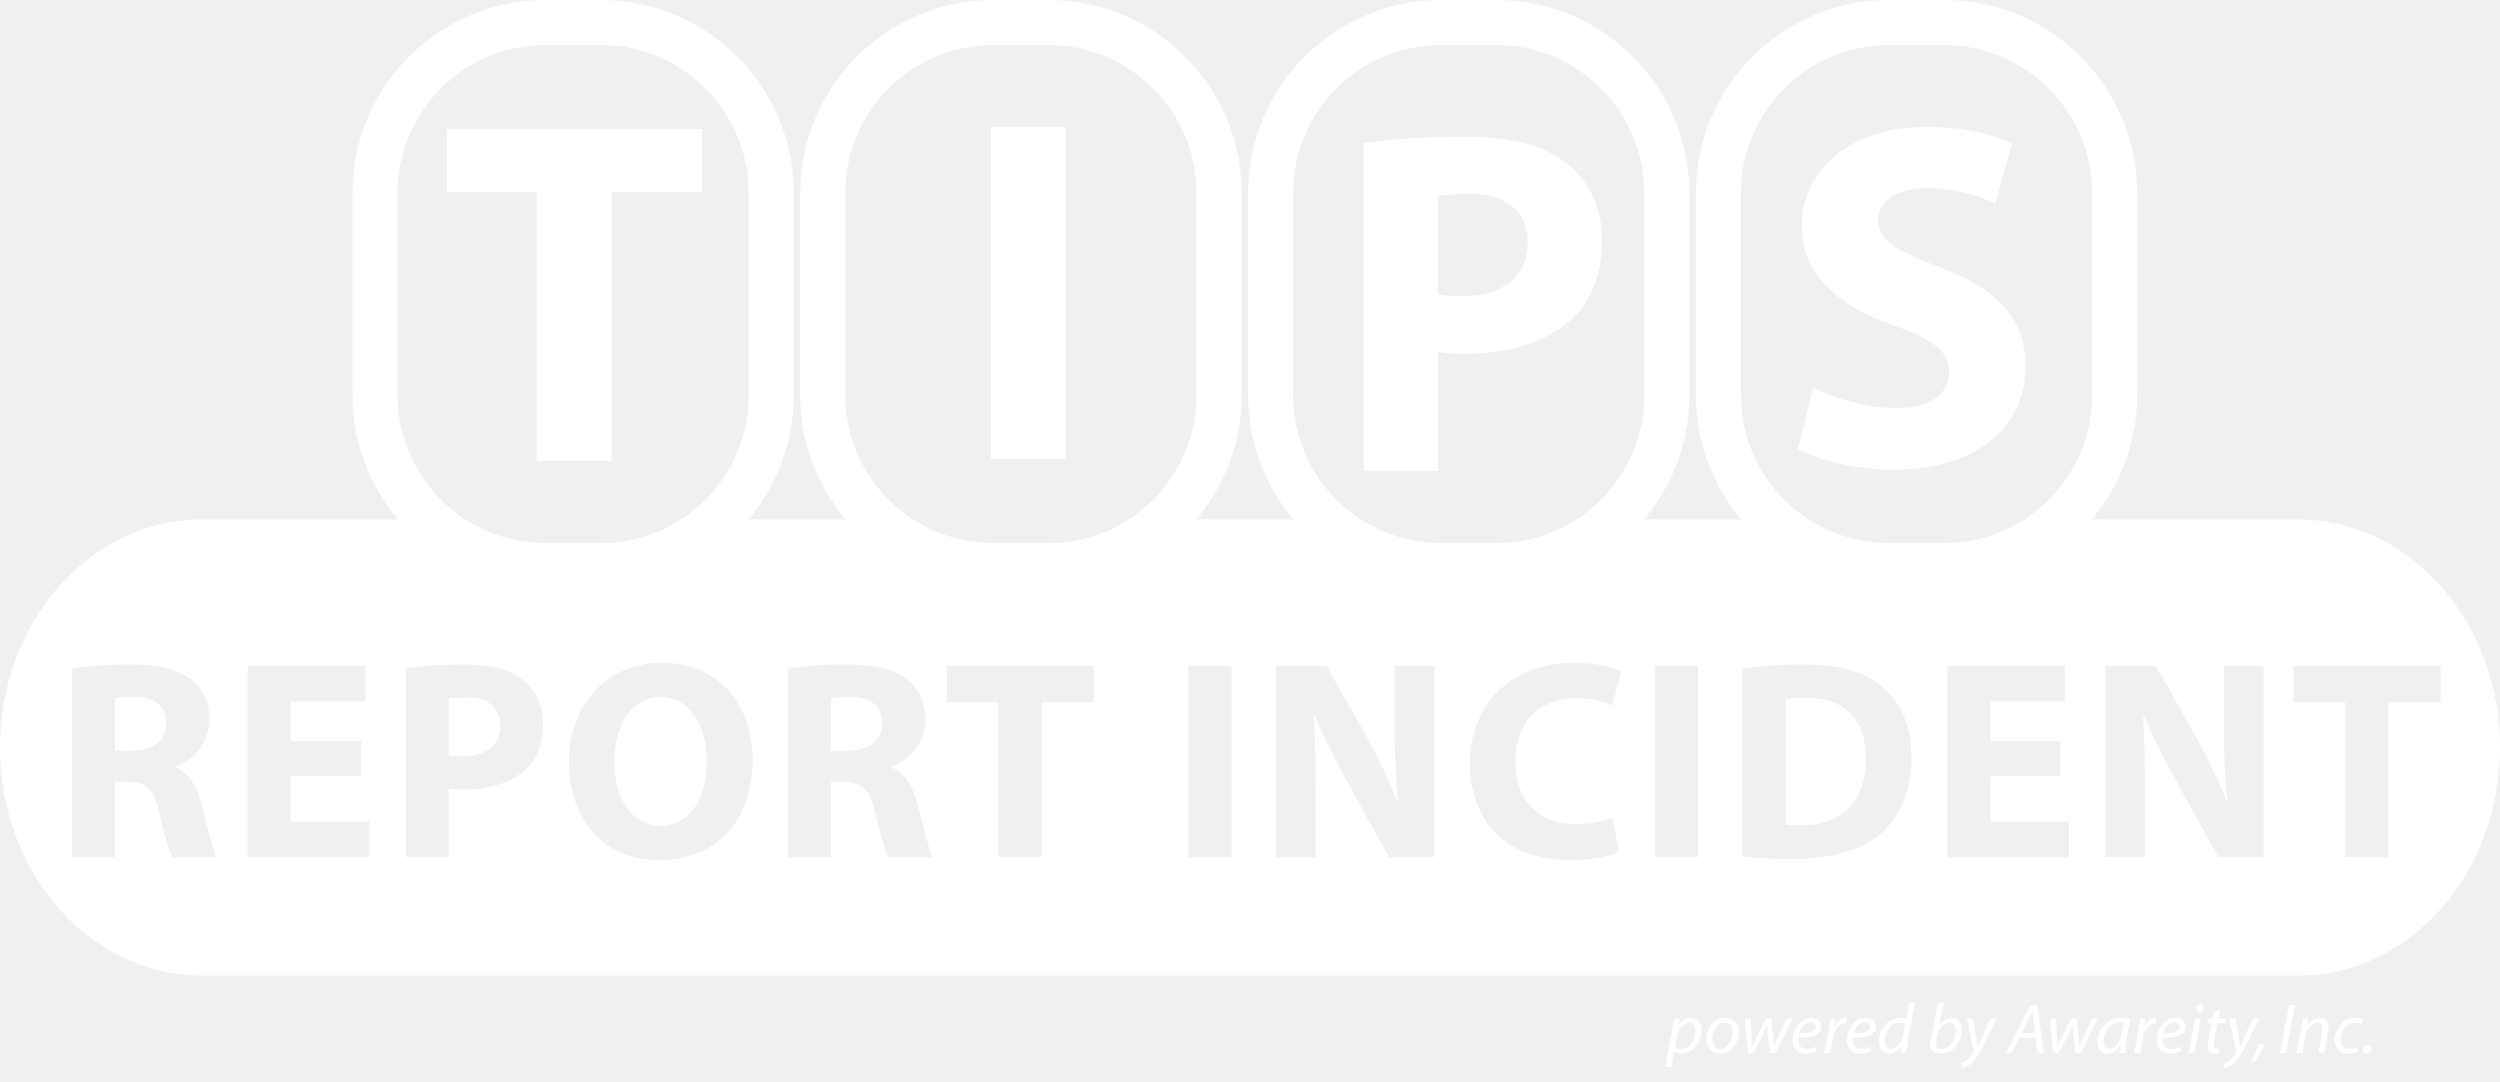
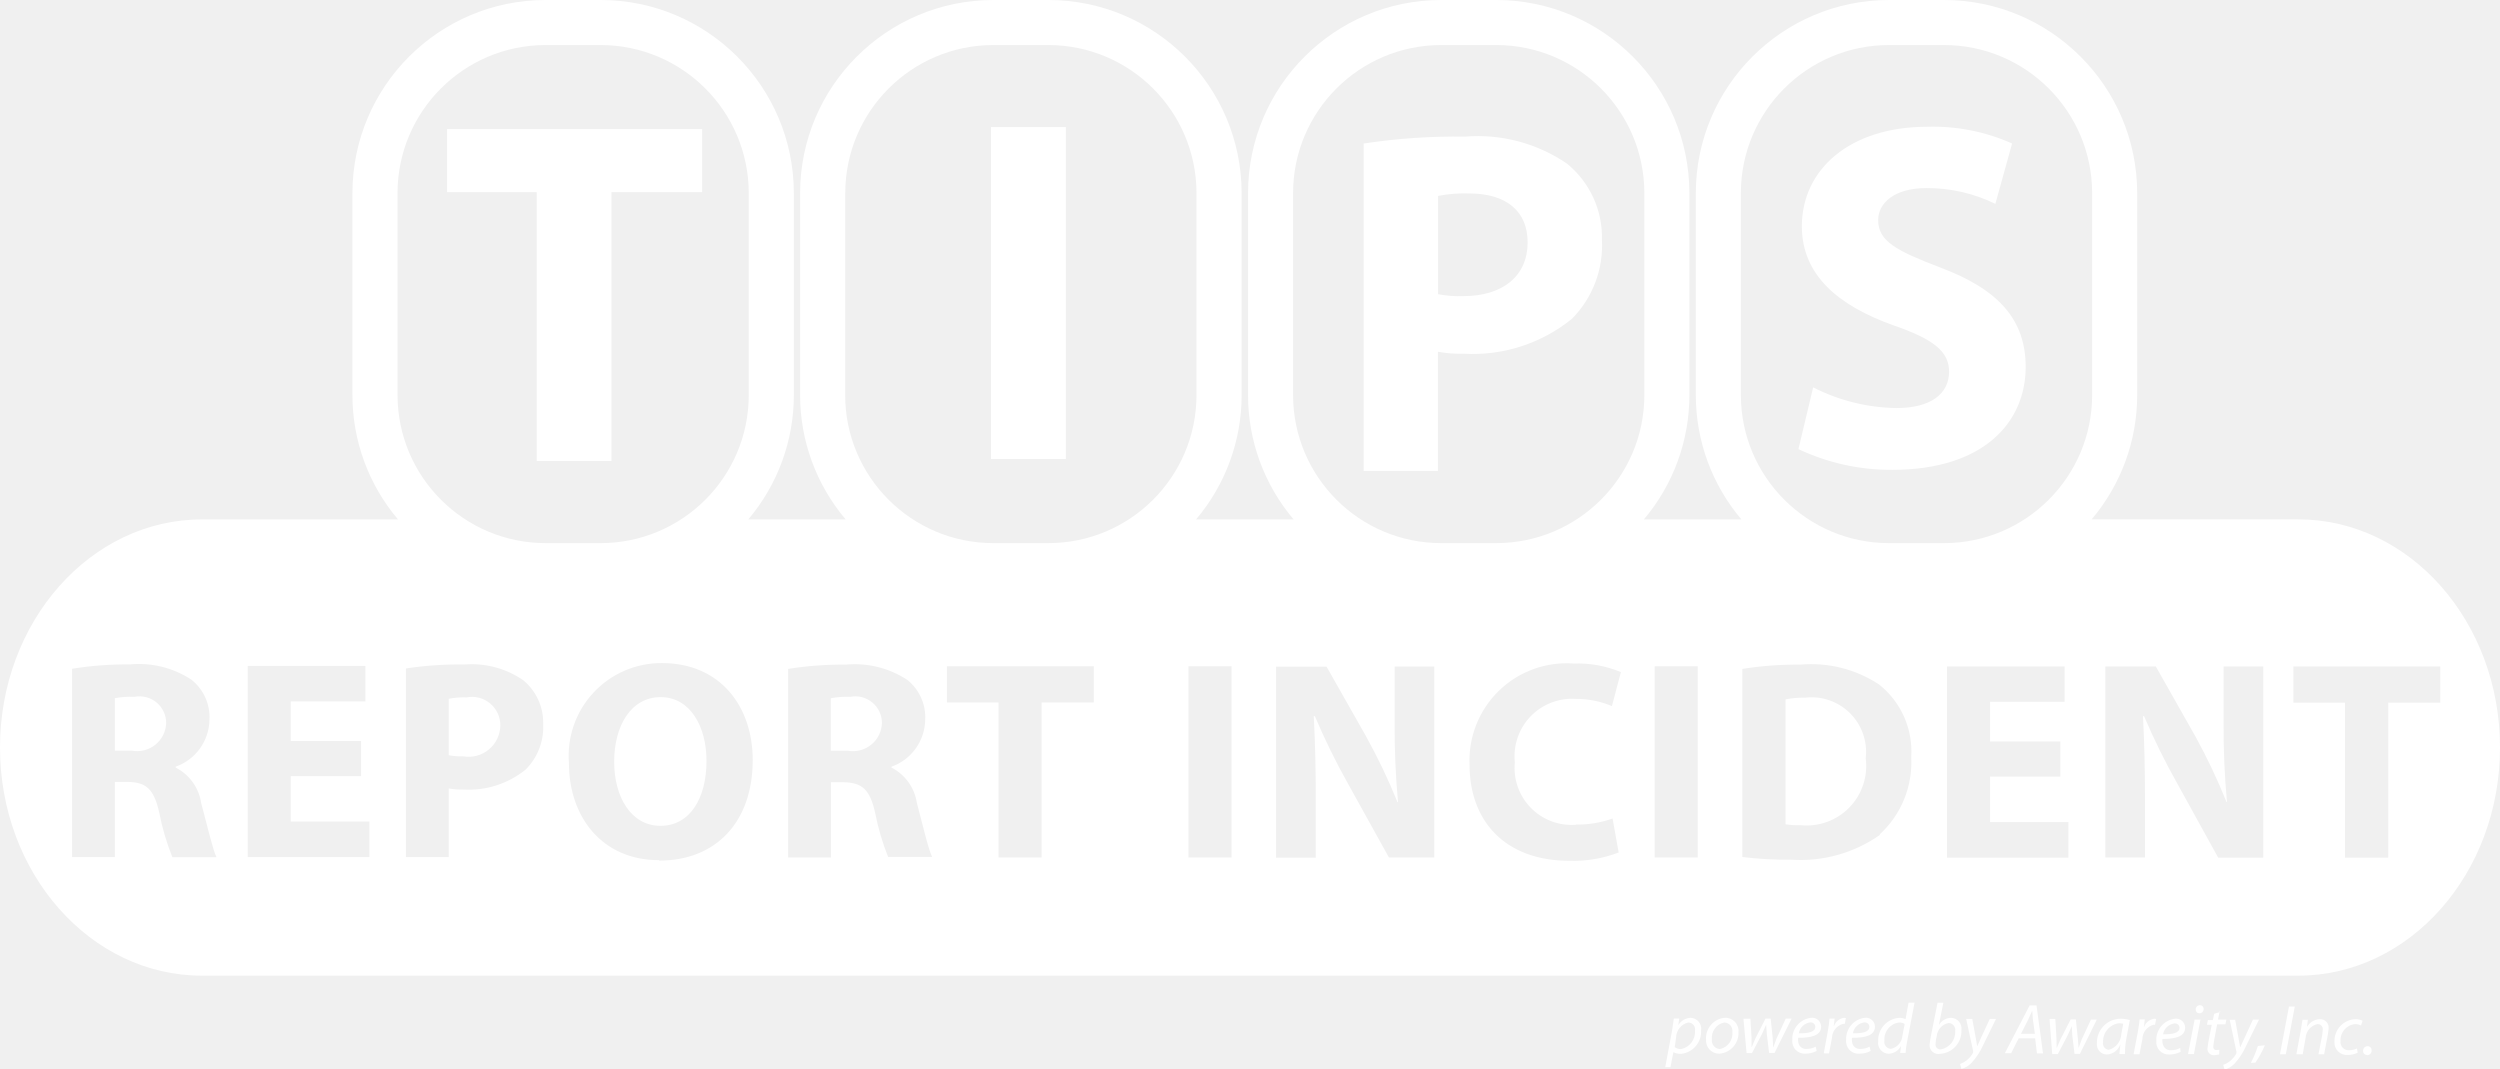
- <svg xmlns="http://www.w3.org/2000/svg" width="111" height="48">
-   <path fill="#fff" d="M20.716 30.964c-.39 0-.655.025-.793.063v2.505c.164.038.365.05.642.05 1.02 0 1.649-.516 1.649-1.372 0-.78-.529-1.246-1.498-1.246z" />
-   <path fill="#fff" d="M80.149 30.977c-.415 0-.705.038-.869.076v5.552c.164.038.441.038.667.038 1.75.012 2.896-.945 2.896-2.971 0-1.826-1.032-2.695-2.694-2.695z" />
-   <path fill="#fff" d="M29.339 30.952c-1.322 0-2.065 1.284-2.065 2.87 0 1.599.768 2.845 2.052 2.845h.013c1.297 0 2.039-1.221 2.039-2.883.001-1.523-.717-2.832-2.039-2.832z" />
-   <path fill="#fff" d="M5.974 30.939c-.466 0-.73.025-.869.063v2.329h.755c.957 0 1.523-.478 1.523-1.221.001-.768-.528-1.171-1.409-1.171z" />
-   <path fill="#fff" d="M102.036 23.061h-10.542c-1.355 1.271-3.172 2.055-5.175 2.055h-2.451c-2.004 0-3.821-.784-5.175-2.055h-7.081c-1.355 1.271-3.172 2.055-5.176 2.055h-2.451c-2.004 0-3.821-.784-5.175-2.055h-7.08c-1.355 1.271-3.171 2.055-5.176 2.055h-2.451c-2.004 0-3.821-.784-5.175-2.055h-7.081c-1.355 1.271-3.171 2.055-5.175 2.055h-2.451c-2.004 0-3.821-.784-5.175-2.055h-10.081c-4.951 0-8.965 4.535-8.965 10.129 0 5.594 4.014 10.129 8.965 10.129h93.072c4.95 0 8.964-4.534 8.964-10.129-.001-5.594-4.014-10.129-8.965-10.129zm-94.388 14.991c-.126-.239-.34-.932-.579-1.976-.239-1.07-.604-1.347-1.397-1.36h-.567v3.336h-1.901v-8.359c.617-.113 1.523-.189 2.555-.189 1.259 0 2.14.189 2.744.68.516.403.793.995.793 1.775 0 1.07-.768 1.813-1.498 2.077v.038c.592.239.919.793 1.133 1.574.264.969.516 2.077.68 2.404h-1.963zm8.749 0h-5.401v-8.485h5.225v1.574h-3.311v1.763h3.122v1.561h-3.122v2.014h3.487v1.573zm6.95-3.89c-.655.605-1.637.894-2.77.894-.252 0-.478-.013-.654-.05v3.047h-1.901v-8.373c.592-.101 1.423-.176 2.593-.176 1.184 0 2.039.227 2.606.692.541.415.894 1.121.894 1.951 0 .844-.265 1.549-.768 2.015zm5.917 4.028h-.013c-2.505 0-3.991-1.901-3.991-4.318 0-2.543 1.637-4.444 4.129-4.444 2.606 0 4.029 1.951 4.029 4.293 0 2.795-1.674 4.469-4.154 4.469zm10.172-.138c-.126-.239-.34-.932-.579-1.976-.239-1.07-.604-1.347-1.397-1.36h-.566v3.336h-1.901v-8.359c.617-.113 1.523-.189 2.555-.189 1.259 0 2.14.189 2.745.68.516.403.793.995.793 1.775 0 1.07-.768 1.813-1.498 2.077v.038c.592.239.919.793 1.133 1.574.264.969.516 2.077.68 2.404h-1.965zm9.127-6.874h-2.316v6.874h-1.913v-6.874h-2.291v-1.611h6.521v1.611zm6.118 6.874h-1.914v-8.485h1.914v8.485zm9.001 0h-2.014l-1.813-3.273c-.504-.919-1.07-2.002-1.473-2.996h-.05c.063 1.133.088 2.329.088 3.714v2.555h-1.763v-8.485h2.241l1.763 3.11c.504.894.995 1.951 1.385 2.908h.025c-.113-1.12-.151-2.266-.151-3.55v-2.468h1.762v8.485zm6.307-1.46c.592 0 1.222-.113 1.611-.277l.277 1.511c-.34.164-1.146.365-2.165.365-2.934 0-4.444-1.838-4.444-4.267 0-2.896 2.065-4.494 4.633-4.494.995 0 1.75.202 2.09.378l-.403 1.511c-.378-.164-.919-.315-1.611-.315-1.511 0-2.694.919-2.694 2.82 0 1.698 1.007 2.768 2.706 2.768zm5.401 1.46h-1.914v-8.485h1.914v8.485zm8.082-1.007c-.894.743-2.266 1.096-3.928 1.096-.995 0-1.712-.063-2.178-.126v-8.321c.705-.126 1.624-.189 2.581-.189 1.624 0 2.682.264 3.487.881.881.655 1.435 1.712 1.435 3.223.001 1.623-.591 2.743-1.397 3.436zm8.385 1.007h-5.401v-8.485h5.225v1.574h-3.311v1.763h3.122v1.561h-3.122v2.014h3.487v1.573zm8.648 0h-2.014l-1.813-3.273c-.504-.919-1.07-2.002-1.473-2.996h-.05c.063 1.133.088 2.329.088 3.714v2.555h-1.763v-8.485h2.241l1.762 3.11c.504.894.995 1.951 1.385 2.908h.025c-.113-1.12-.151-2.266-.151-3.55v-2.468h1.763v8.485zm5.539-6.874v6.874h-1.914v-6.874h-2.291v-1.611h6.521v1.611h-2.316z" />
-   <path fill="#fff" d="M37.761 30.939c-.466 0-.73.025-.868.063v2.329h.755c.957 0 1.523-.478 1.523-1.221 0-.768-.529-1.171-1.41-1.171z" />
-   <path fill="#fff" d="M23.829 8.526h-3.979v-2.799h11.326v2.799h-4.023v11.938h-3.323v-11.938z" />
-   <path fill="#fff" d="M80.506 17.202c.874.459 2.274.918 3.695.918 1.531 0 2.34-.634 2.34-1.618 0-.896-.7-1.443-2.471-2.055-2.449-.875-4.067-2.23-4.067-4.395 0-2.514 2.121-4.417 5.575-4.417 1.684 0 2.887.328 3.761.743l-.744 2.668c-.568-.284-1.64-.7-3.061-.7-1.443 0-2.143.678-2.143 1.421 0 .94.809 1.355 2.733 2.099 2.602.962 3.805 2.318 3.805 4.417 0 2.471-1.881 4.57-5.925 4.57-1.683 0-3.345-.459-4.176-.918l.678-2.733z" />
-   <path fill="#fff" d="M60.549 6.372c1.027-.175 2.471-.306 4.504-.306 2.055 0 3.542.394 4.526 1.203.94.721 1.552 1.946 1.552 3.389 0 1.465-.459 2.689-1.333 3.498-1.137 1.049-2.843 1.552-4.811 1.552-.437 0-.831-.022-1.137-.088v5.291h-3.301v-14.539zm3.302 6.69c.284.066.634.087 1.115.087 1.771 0 2.864-.896 2.864-2.383 0-1.355-.919-2.164-2.602-2.164-.678 0-1.137.044-1.377.109v4.351z" />
-   <path fill="#fff" d="M47.326 5.643v14.737h-3.323v-14.737h3.323z" />
-   <path fill="#fff" d="M73.939 47.373l.305-1.606.085-.544h.24l-.041.289h.007c.136-.202.337-.321.548-.321.327 0 .466.271.466.551 0 .538-.384 1.042-.891 1.042-.16 0-.267-.035-.328-.069h-.006l-.124.658h-.261zm.428-.879c.069.054.167.085.293.085.337 0 .617-.419.617-.819 0-.161-.069-.353-.293-.353-.205 0-.459.233-.538.661l-.079.426z" />
-   <path fill="#fff" d="M76.356 46.784c-.381 0-.595-.284-.595-.627 0-.504.349-.967.844-.967.413 0 .598.312.598.633 0 .472-.334.961-.844.961h-.003zm.031-.208c.309 0 .541-.397.541-.753 0-.176-.082-.425-.356-.425-.328 0-.544.4-.544.75 0 .249.138.429.356.429h.003z" />
-   <path fill="#fff" d="M77.725 45.225l.054.857.007.409h.009l.167-.381.45-.885h.23l.094.869.025.397h.007l.145-.387.412-.879h.265l-.753 1.524h-.243l-.101-.828-.022-.406h-.007l-.176.396-.438.838h-.242l-.142-1.524h.259z" />
-   <path fill="#fff" d="M80.671 46.664c-.114.063-.299.12-.504.12-.403 0-.58-.277-.58-.614 0-.46.34-.979.831-.979.29 0 .447.173.447.393 0 .4-.451.504-1.014.494-.012.066-.003.208.032.29.06.139.183.205.34.205.18 0 .315-.054.409-.104l.039.195zm-.056-1.076c0-.123-.095-.192-.233-.192-.249 0-.434.242-.497.482.409.007.731-.05.731-.286v-.004z" />
-   <path fill="#fff" d="M80.998 46.749l.186-.983c.038-.198.06-.4.076-.541h.23l-.041.331h.01c.101-.208.261-.365.466-.365l.076.006-.051.258-.072-.006c-.224 0-.425.274-.491.627l-.126.674h-.263z" />
-   <path fill="#fff" d="M83.082 46.664c-.113.063-.299.12-.504.12-.403 0-.58-.277-.58-.614 0-.46.34-.979.832-.979.29 0 .447.173.447.393 0 .4-.45.504-1.014.494-.013.066-.003.208.032.29.06.139.183.205.34.205.179 0 .314-.054.409-.104l.038.195zm-.057-1.076c0-.123-.094-.192-.233-.192-.249 0-.435.242-.497.482.409.007.73-.05.73-.286v-.004z" />
-   <path fill="#fff" d="M85.031 44.514l-.337 1.754c-.028.157-.054.334-.063.482h-.239l.04-.302h-.006c-.138.217-.33.337-.551.337-.293 0-.454-.242-.454-.554 0-.542.403-1.039.942-1.039.097 0 .205.022.271.054l.135-.731h.262zm-.441.951c-.051-.038-.139-.066-.249-.066-.365 0-.648.391-.648.797 0 .183.062.375.286.375.202 0 .444-.23.51-.573l.101-.533z" />
-   <path fill="#fff" d="M86.308 44.514l-.202.989h.007c.135-.205.33-.312.535-.312.334 0 .46.277.46.548 0 .469-.337 1.045-.948 1.045-.267 0-.469-.11-.469-.39l.029-.239.328-1.641h.26zm-.331 1.647l-.019.195c0 .144.085.223.246.223.393 0 .633-.469.633-.809 0-.189-.082-.362-.29-.362-.227 0-.46.233-.535.592l-.035.161z" />
-   <path fill="#fff" d="M87.592 45.225l.151.819.069.403h.006l.164-.375.39-.847h.278l-.573 1.159c-.163.331-.318.598-.526.803-.17.17-.356.242-.441.261l-.066-.224c.066-.025.177-.066.28-.148.104-.079.214-.202.296-.353l.007-.069-.306-1.43h.271z" />
-   <path fill="#fff" d="M89.66 46.078l-.337.671h-.274l1.096-2.123h.308l.293 2.123h-.268l-.085-.671h-.733zm.714-.207l-.085-.614-.035-.391h-.009l-.173.387-.315.617h.617z" />
-   <path fill="#fff" d="M91.283 45.225l.054.857.006.409h.01l.167-.381.451-.885h.23l.094.869.025.397h.006l.145-.387.413-.879h.264l-.753 1.524h-.242l-.101-.828-.022-.406h-.006l-.177.396-.438.838h-.243l-.141-1.524h.258z" />
-   <path fill="#fff" d="M94.129 46.749l.035-.393h-.007c-.167.318-.378.428-.592.428-.271 0-.438-.214-.438-.504 0-.532.391-1.089 1.052-1.089.145 0 .305.025.409.057l-.155.797c-.05.264-.069.535-.063.705h-.241zm.167-1.329l-.18-.022c-.393 0-.718.41-.718.835 0 .17.06.337.258.337.22 0 .479-.283.551-.689l.089-.461z" />
-   <path fill="#fff" d="M94.758 46.749l.186-.983c.038-.198.06-.4.076-.541h.23l-.041.331h.01c.101-.208.261-.365.466-.365l.076.006-.051.258-.072-.006c-.224 0-.425.274-.491.627l-.126.674h-.263z" />
-   <path fill="#fff" d="M96.842 46.664c-.113.063-.299.12-.504.12-.403 0-.58-.277-.58-.614 0-.46.34-.979.832-.979.29 0 .447.173.447.393 0 .4-.45.504-1.014.494-.013.066-.003.208.032.29.06.139.183.205.34.205.179 0 .314-.054.409-.104l.038.195zm-.057-1.076c0-.123-.094-.192-.233-.192-.249 0-.435.242-.498.482.409.007.73-.05.73-.286v-.004z" />
-   <path fill="#fff" d="M97.169 46.749l.29-1.524h.261l-.29 1.524h-.261zm.488-1.804c-.091 0-.155-.072-.155-.17.003-.104.082-.186.18-.186.097 0 .164.072.164.17-.004.11-.082.186-.186.186h-.003z" />
-   <path fill="#fff" d="M98.563 44.86l-.069.365h.365l-.041.205h-.365l-.138.743-.032.242c0 .091.044.148.145.148l.123-.013-.013.205-.201.029c-.23 0-.321-.139-.321-.296l.035-.287.148-.771h-.217l.038-.205h.217l.054-.28.272-.085z" />
-   <path fill="#fff" d="M99.246 45.225l.151.819.069.403h.007l.163-.375.391-.847h.277l-.573 1.159c-.164.331-.318.598-.526.803-.17.17-.356.242-.441.261l-.066-.224c.066-.025.177-.066.281-.148.104-.079.214-.202.296-.353l.006-.069-.306-1.43h.271z" />
-   <path fill="#fff" d="M99.945 47.14c.097-.189.242-.526.308-.756l.312-.032c-.113.268-.308.617-.419.765l-.201.023z" />
-   <path fill="#fff" d="M101.896 44.627l-.403 2.123h-.261l.403-2.123h.261z" />
-   <path fill="#fff" d="M101.962 46.749l.202-1.08.072-.444h.236l-.041.299h.007c.138-.214.343-.334.567-.334.179 0 .384.104.384.422l-.029.245-.17.891h-.258l.167-.882.019-.195c0-.151-.06-.264-.239-.264-.186 0-.45.223-.519.602l-.139.74h-.259z" />
-   <path fill="#fff" d="M104.685 46.69c-.079.041-.236.094-.441.094-.394 0-.586-.265-.586-.589 0-.523.384-1.005.932-1.005.142 0 .271.041.318.069l-.076.205c-.06-.029-.145-.057-.258-.057-.397 0-.645.39-.645.753 0 .249.129.409.378.409.158 0 .274-.047.353-.085l.025.206z" />
-   <path fill="#fff" d="M105.093 46.784c-.104 0-.173-.082-.173-.186 0-.117.082-.211.198-.211.107 0 .177.082.177.189 0 .116-.082.208-.198.208h-.004z" />
-   <path fill="#fff" d="M26.672 26.115h-2.451c-4.728 0-8.573-3.846-8.573-8.573v-8.968c0-4.728 3.846-8.574 8.574-8.574h2.451c4.728 0 8.574 3.846 8.574 8.574v8.968c-.001 4.728-3.847 8.573-8.575 8.573zm-2.45-24.115c-3.625 0-6.573 2.949-6.573 6.574v8.968c0 3.625 2.949 6.573 6.573 6.573h2.451c3.625 0 6.574-2.949 6.574-6.573v-8.968c-.001-3.625-2.95-6.574-6.575-6.574h-2.45z" />
-   <path fill="#fff" d="M86.319 26.115h-2.451c-4.728 0-8.573-3.846-8.573-8.573v-8.968c0-4.728 3.846-8.574 8.573-8.574h2.451c4.728 0 8.573 3.846 8.573 8.574v8.968c.001 4.728-3.845 8.573-8.573 8.573zm-2.451-24.115c-3.624 0-6.573 2.949-6.573 6.574v8.968c0 3.625 2.949 6.573 6.573 6.573h2.451c3.624 0 6.573-2.949 6.573-6.573v-8.968c.001-3.625-2.949-6.574-6.573-6.574h-2.451z" />
-   <path fill="#fff" d="M66.437 26.115h-2.451c-4.727 0-8.572-3.846-8.572-8.573v-8.968c-.001-4.728 3.845-8.574 8.571-8.574h2.451c4.728 0 8.574 3.846 8.574 8.574v8.968c.001 4.728-3.846 8.573-8.573 8.573zm-2.452-24.115c-3.624 0-6.572 2.949-6.572 6.574v8.968c0 3.625 2.948 6.573 6.572 6.573h2.451c3.625 0 6.574-2.949 6.574-6.573v-8.968c.001-3.625-2.948-6.574-6.573-6.574h-2.452z" />
-   <path fill="#fff" d="M46.554 26.115h-2.451c-4.728 0-8.574-3.846-8.574-8.573v-8.968c.001-4.728 3.847-8.574 8.575-8.574h2.451c4.728 0 8.574 3.846 8.574 8.574v8.968c-.001 4.728-3.847 8.573-8.575 8.573zm-2.45-24.115c-3.625 0-6.574 2.949-6.574 6.574v8.968c0 3.625 2.949 6.573 6.574 6.573h2.451c3.625 0 6.574-2.949 6.574-6.573v-8.968c-.001-3.625-2.95-6.574-6.575-6.574h-2.45z" />
+ <svg xmlns="http://www.w3.org/2000/svg" viewBox="0 0 111.001 47.448">
+   <path d="M20.716 30.964a3.46 3.46 0 0 0-.793.063v2.505a2.923 2.923 0 0 0 .642.05 1.41 1.41 0 0 0 1.65-1.372 1.26 1.26 0 0 0-1.5-1.246zm59.433.013a4.068 4.068 0 0 0-.87.076V36.6a3.58 3.58 0 0 0 .66.038 2.644 2.644 0 0 0 2.9-2.97 2.424 2.424 0 0 0-2.7-2.69zm-50.81-.025c-1.33 0-2.07 1.284-2.07 2.87s.77 2.845 2.05 2.845h.01c1.3 0 2.04-1.22 2.04-2.883 0-1.523-.72-2.832-2.04-2.832zM5.97 30.94a3.806 3.806 0 0 0-.87.06v2.33h.756a1.29 1.29 0 0 0 1.522-1.22 1.182 1.182 0 0 0-1.41-1.17zm31.787 0a3.79 3.79 0 0 0-.868.062v2.33h.75a1.29 1.29 0 0 0 1.52-1.222 1.183 1.183 0 0 0-1.41-1.17zm64.275-7.88H92.87a8.528 8.528 0 0 0 2.022-5.518V8.574A8.583 8.583 0 0 0 86.32 0h-2.452a8.583 8.583 0 0 0-8.573 8.574v8.968a8.53 8.53 0 0 0 2.023 5.52h-4.33a8.527 8.527 0 0 0 2.022-5.52V8.574A8.583 8.583 0 0 0 66.436 0h-2.45a8.58 8.58 0 0 0-8.572 8.574v8.968a8.53 8.53 0 0 0 2.022 5.52h-4.33a8.533 8.533 0 0 0 2.023-5.52V8.574A8.583 8.583 0 0 0 46.55 0H44.1a8.585 8.585 0 0 0-8.575 8.574v8.968a8.53 8.53 0 0 0 2.023 5.52h-4.324a8.532 8.532 0 0 0 2.023-5.52V8.574A8.583 8.583 0 0 0 26.673 0h-2.45a8.583 8.583 0 0 0-8.575 8.574v8.968a8.53 8.53 0 0 0 2.023 5.52h-8.7C4.02 23.06 0 27.6 0 33.19s4.014 10.13 8.965 10.13h93.072c4.95 0 8.964-4.535 8.964-10.13s-4.01-10.13-8.96-10.13zM77.295 8.575A6.58 6.58 0 0 1 83.865 2h2.45a6.58 6.58 0 0 1 6.577 6.574v8.968a6.58 6.58 0 0 1-6.57 6.573H83.87a6.58 6.58 0 0 1-6.574-6.573V8.574zm-19.882 0A6.58 6.58 0 0 1 63.985 2h2.452a6.58 6.58 0 0 1 6.573 6.574v8.968a6.58 6.58 0 0 1-6.574 6.573h-2.45a6.58 6.58 0 0 1-6.573-6.573V8.574zm-19.883 0A6.58 6.58 0 0 1 44.1 2h2.45a6.583 6.583 0 0 1 6.575 6.574v8.968a6.58 6.58 0 0 1-6.574 6.573H44.1a6.58 6.58 0 0 1-6.574-6.573V8.574zm-19.88 0A6.58 6.58 0 0 1 24.22 2h2.45a6.583 6.583 0 0 1 6.575 6.574v8.968a6.58 6.58 0 0 1-6.574 6.573h-2.45a6.58 6.58 0 0 1-6.57-6.573V8.574zm-10 29.478a10.976 10.976 0 0 1-.58-1.976c-.24-1.07-.6-1.347-1.4-1.36H5.1v3.336H3.2v-8.36a15.082 15.082 0 0 1 2.56-.192 4.245 4.245 0 0 1 2.743.68 2.128 2.128 0 0 1 .797 1.78 2.247 2.247 0 0 1-1.5 2.08v.04a2.115 2.115 0 0 1 1.133 1.58c.264.97.516 2.08.68 2.4H7.648zm8.748 0H11v-8.485h5.225v1.574H12.91v1.76h3.122v1.56H12.91v2.015h3.49v1.573zm6.95-3.89a4.026 4.026 0 0 1-2.77.894 3.34 3.34 0 0 1-.654-.05v3.047h-1.9V29.68a15.684 15.684 0 0 1 2.593-.176 4.035 4.035 0 0 1 2.606.692 2.428 2.428 0 0 1 .894 1.95 2.668 2.668 0 0 1-.77 2.016zm5.917 4.028h-.014c-2.5 0-3.99-1.9-3.99-4.31a4.115 4.115 0 0 1 4.13-4.44c2.61 0 4.03 1.95 4.03 4.3 0 2.8-1.67 4.47-4.15 4.47zm10.172-.13a10.98 10.98 0 0 1-.58-1.97c-.238-1.07-.6-1.34-1.4-1.36h-.563v3.34h-1.9V29.7a15.082 15.082 0 0 1 2.555-.19 4.25 4.25 0 0 1 2.74.68 2.128 2.128 0 0 1 .79 1.776 2.247 2.247 0 0 1-1.5 2.077v.036a2.115 2.115 0 0 1 1.13 1.57c.26.97.51 2.07.68 2.4h-1.96zm9.128-6.87h-2.318v6.88h-1.913v-6.88h-2.29v-1.61h6.52v1.61zm6.117 6.88h-1.915v-8.49h1.914v8.49zm9 0h-2.014l-1.813-3.27a30.065 30.065 0 0 1-1.473-3h-.05a66.55 66.55 0 0 1 .088 3.72v2.56h-1.763V29.6H58.9l1.763 3.11a26.617 26.617 0 0 1 1.385 2.905h.025a35.1 35.1 0 0 1-.15-3.55v-2.47h1.76v8.486zm6.307-1.46a4.553 4.553 0 0 0 1.61-.27l.27 1.51a5.627 5.627 0 0 1-2.17.37c-2.94 0-4.45-1.83-4.45-4.26a4.315 4.315 0 0 1 4.63-4.5 5.006 5.006 0 0 1 2.09.38l-.4 1.51a4.038 4.038 0 0 0-1.61-.32 2.553 2.553 0 0 0-2.7 2.82 2.53 2.53 0 0 0 2.7 2.77zm5.4 1.46h-1.92v-8.49h1.91v8.49zm8.08-1a6.13 6.13 0 0 1-3.93 1.1 16.447 16.447 0 0 1-2.18-.12V29.7a15.442 15.442 0 0 1 2.58-.19 5.456 5.456 0 0 1 3.49.88 3.79 3.79 0 0 1 1.43 3.224 4.335 4.335 0 0 1-1.4 3.433zm8.38 1.01h-5.4v-8.49h5.22v1.57h-3.31v1.76h3.12v1.56h-3.12v2.02h3.48v1.58zm8.65 0h-2.01l-1.81-3.28a30.052 30.052 0 0 1-1.48-3h-.05c.06 1.14.09 2.33.09 3.72v2.55h-1.76v-8.48h2.24l1.76 3.11a26.617 26.617 0 0 1 1.38 2.91h.02a35.1 35.1 0 0 1-.15-3.55v-2.47h1.76v8.49zm5.54-6.87v6.87h-1.92V31.2h-2.29v-1.61h6.52v1.61h-2.32zM23.83 8.53h-3.98v-2.8h11.326v2.8H27.15v11.94h-3.32V8.52zm56.675 8.67a8.422 8.422 0 0 0 3.695.918c1.532 0 2.34-.634 2.34-1.618 0-.9-.7-1.443-2.47-2.055-2.45-.875-4.067-2.23-4.067-4.4 0-2.514 2.12-4.417 5.575-4.417a8.625 8.625 0 0 1 3.76.743l-.743 2.68a6.894 6.894 0 0 0-3.06-.7c-1.444 0-2.144.68-2.144 1.42 0 .94.81 1.36 2.74 2.1 2.6.97 3.81 2.32 3.81 4.42 0 2.47-1.88 4.57-5.92 4.57a9.617 9.617 0 0 1-4.17-.92zM60.55 6.372a27.268 27.268 0 0 1 4.5-.306 7 7 0 0 1 4.525 1.2 4.215 4.215 0 0 1 1.552 3.39 4.63 4.63 0 0 1-1.333 3.5 7 7 0 0 1-4.81 1.55 5.686 5.686 0 0 1-1.138-.087v5.29h-3.3V6.37zm3.3 6.69a5.07 5.07 0 0 0 1.114.087c1.77 0 2.864-.9 2.864-2.39 0-1.36-.92-2.17-2.6-2.17a6.07 6.07 0 0 0-1.377.11v4.35zm-16.524-7.42V20.38H44V5.643h3.323zm26.613 41.73l.3-1.605.08-.544h.24l-.04.29a.672.672 0 0 1 .55-.322.484.484 0 0 1 .46.56.99.99 0 0 1-.89 1.04.68.68 0 0 1-.33-.07h-.01l-.13.66h-.26zm.42-.878a.467.467 0 0 0 .29.085.78.78 0 0 0 .61-.82.306.306 0 0 0-.3-.36.7.7 0 0 0-.54.66zm1.99.29a.582.582 0 0 1-.6-.627.91.91 0 0 1 .84-.967.582.582 0 0 1 .6.633.915.915 0 0 1-.85.96zm.03-.208a.707.707 0 0 0 .54-.753.377.377 0 0 0-.36-.425.693.693 0 0 0-.55.75.377.377 0 0 0 .35.43zm1.34-1.35l.05.856v.41h.01l.16-.382.45-.885h.23l.09.87.02.4h.01l.14-.388.41-.88h.26l-.76 1.525h-.24l-.1-.828-.03-.406h-.01l-.18.4-.44.838h-.24l-.14-1.524h.26zm2.94 1.438a1.09 1.09 0 0 1-.5.12.552.552 0 0 1-.58-.614.944.944 0 0 1 .83-.98.4.4 0 0 1 .45.394c0 .4-.46.5-1.02.494a.638.638 0 0 0 .03.29.342.342 0 0 0 .34.205.852.852 0 0 0 .41-.1zm-.06-1.076a.2.2 0 0 0-.23-.192.585.585 0 0 0-.5.482c.41.007.73-.05.73-.286zm.38 1.16l.18-.982c.04-.2.06-.4.07-.54h.23l-.04.33h.01a.554.554 0 0 1 .46-.365l.07.01-.05.26h-.08a.668.668 0 0 0-.49.63l-.13.68H81zm2.08-.084a1.086 1.086 0 0 1-.5.12.552.552 0 0 1-.59-.614.944.944 0 0 1 .83-.98.4.4 0 0 1 .45.394c0 .4-.45.5-1.02.494a.624.624 0 0 0 .03.29.342.342 0 0 0 .34.205.86.86 0 0 0 .41-.1zM83 45.588a.2.2 0 0 0-.23-.192.584.584 0 0 0-.5.482c.41.007.73-.05.73-.286zm2.008-1.074l-.336 1.754a4.46 4.46 0 0 0-.064.482h-.24l.04-.3h-.006a.65.65 0 0 1-.55.337.482.482 0 0 1-.46-.554 1 1 0 0 1 .945-1.04.684.684 0 0 1 .27.055l.133-.73H85zm-.44.95a.43.43 0 0 0-.25-.065.75.75 0 0 0-.65.8.31.31 0 0 0 .29.37.644.644 0 0 0 .51-.58zm1.72-.95l-.2.99h.004a.64.64 0 0 1 .536-.313.477.477 0 0 1 .46.55 1.008 1.008 0 0 1-.946 1.05.393.393 0 0 1-.47-.39l.03-.24.325-1.64h.26zm-.33 1.647l-.02.2a.21.21 0 0 0 .243.23.775.775 0 0 0 .63-.81.308.308 0 0 0-.29-.36.655.655 0 0 0-.53.59zm1.61-.93l.15.82.07.4h.005l.164-.37.39-.84h.277l-.57 1.16a2.888 2.888 0 0 1-.526.8.98.98 0 0 1-.44.26l-.062-.22a1 1 0 0 0 .28-.15 1.128 1.128 0 0 0 .3-.35l.003-.07-.31-1.43h.27zm2.067.86l-.338.67h-.28l1.1-2.12h.304l.29 2.13h-.27l-.08-.67h-.73zm.713-.2l-.085-.61-.03-.39h-.01l-.175.39-.316.62h.616zm.91-.64l.05.86.007.41h.01l.164-.38.45-.88h.23l.09.87.03.4.14-.38.41-.88h.26l-.75 1.52h-.24l-.1-.83-.02-.4-.18.4-.44.84h-.25L91 45.24h.26zm2.845 1.53l.04-.39h-.01a.665.665 0 0 1-.59.43.45.45 0 0 1-.44-.5 1.062 1.062 0 0 1 1.052-1.09 1.522 1.522 0 0 1 .41.06l-.15.8a3.493 3.493 0 0 0-.064.71h-.24zm.17-1.33l-.18-.02a.81.81 0 0 0-.715.84.28.28 0 0 0 .257.34.75.75 0 0 0 .55-.69zm.465 1.33l.185-.98c.04-.2.06-.4.077-.54h.23l-.04.33h.01a.554.554 0 0 1 .464-.36l.07.01-.05.26h-.07a.668.668 0 0 0-.49.63l-.13.68h-.26zm2.083-.08a1.086 1.086 0 0 1-.5.12.552.552 0 0 1-.58-.61.944.944 0 0 1 .83-.98.4.4 0 0 1 .45.4c0 .4-.45.5-1.01.5a.624.624 0 0 0 .04.29.342.342 0 0 0 .34.21.86.86 0 0 0 .41-.1zm-.05-1.07a.2.2 0 0 0-.23-.19.587.587 0 0 0-.5.48c.41.01.73-.05.73-.29zm.38 1.16l.29-1.52h.26l-.29 1.53h-.26zm.49-1.8a.157.157 0 0 1-.15-.17.185.185 0 0 1 .18-.19.16.16 0 0 1 .17.17.183.183 0 0 1-.18.19zm.91-.09l-.07.37h.37l-.04.21h-.37l-.14.75-.03.24a.13.13 0 0 0 .14.15l.13-.01-.01.21-.2.03a.283.283 0 0 1-.32-.3l.04-.28.15-.77h-.21l.04-.21h.22l.06-.28.28-.08zm.69.37l.15.82.07.4h.01l.17-.37.39-.85h.27l-.57 1.16a2.91 2.91 0 0 1-.52.8.98.98 0 0 1-.44.26l-.06-.21a1.013 1.013 0 0 0 .28-.15 1.128 1.128 0 0 0 .3-.35l.01-.07-.3-1.43h.27zm.7 1.92a5.034 5.034 0 0 0 .31-.75l.31-.03a4.51 4.51 0 0 1-.42.77zm1.95-2.51l-.4 2.13h-.26l.4-2.12h.26zm.07 2.12l.2-1.08.07-.44h.24l-.04.3h.01a.675.675 0 0 1 .57-.33.374.374 0 0 1 .38.42l-.03.25-.17.89h-.25l.17-.88.02-.2a.224.224 0 0 0-.24-.26.67.67 0 0 0-.52.6l-.13.74h-.26zm2.72-.06a1 1 0 0 1-.44.1.548.548 0 0 1-.59-.59.97.97 0 0 1 .93-1 .723.723 0 0 1 .32.07l-.07.21a.583.583 0 0 0-.26-.06.71.71 0 0 0-.65.75.36.36 0 0 0 .38.41.788.788 0 0 0 .35-.08zm.41.1a.174.174 0 0 1-.17-.18.2.2 0 0 1 .2-.21.176.176 0 0 1 .18.19.2.2 0 0 1-.2.21z" fill="#fff" />
</svg>
